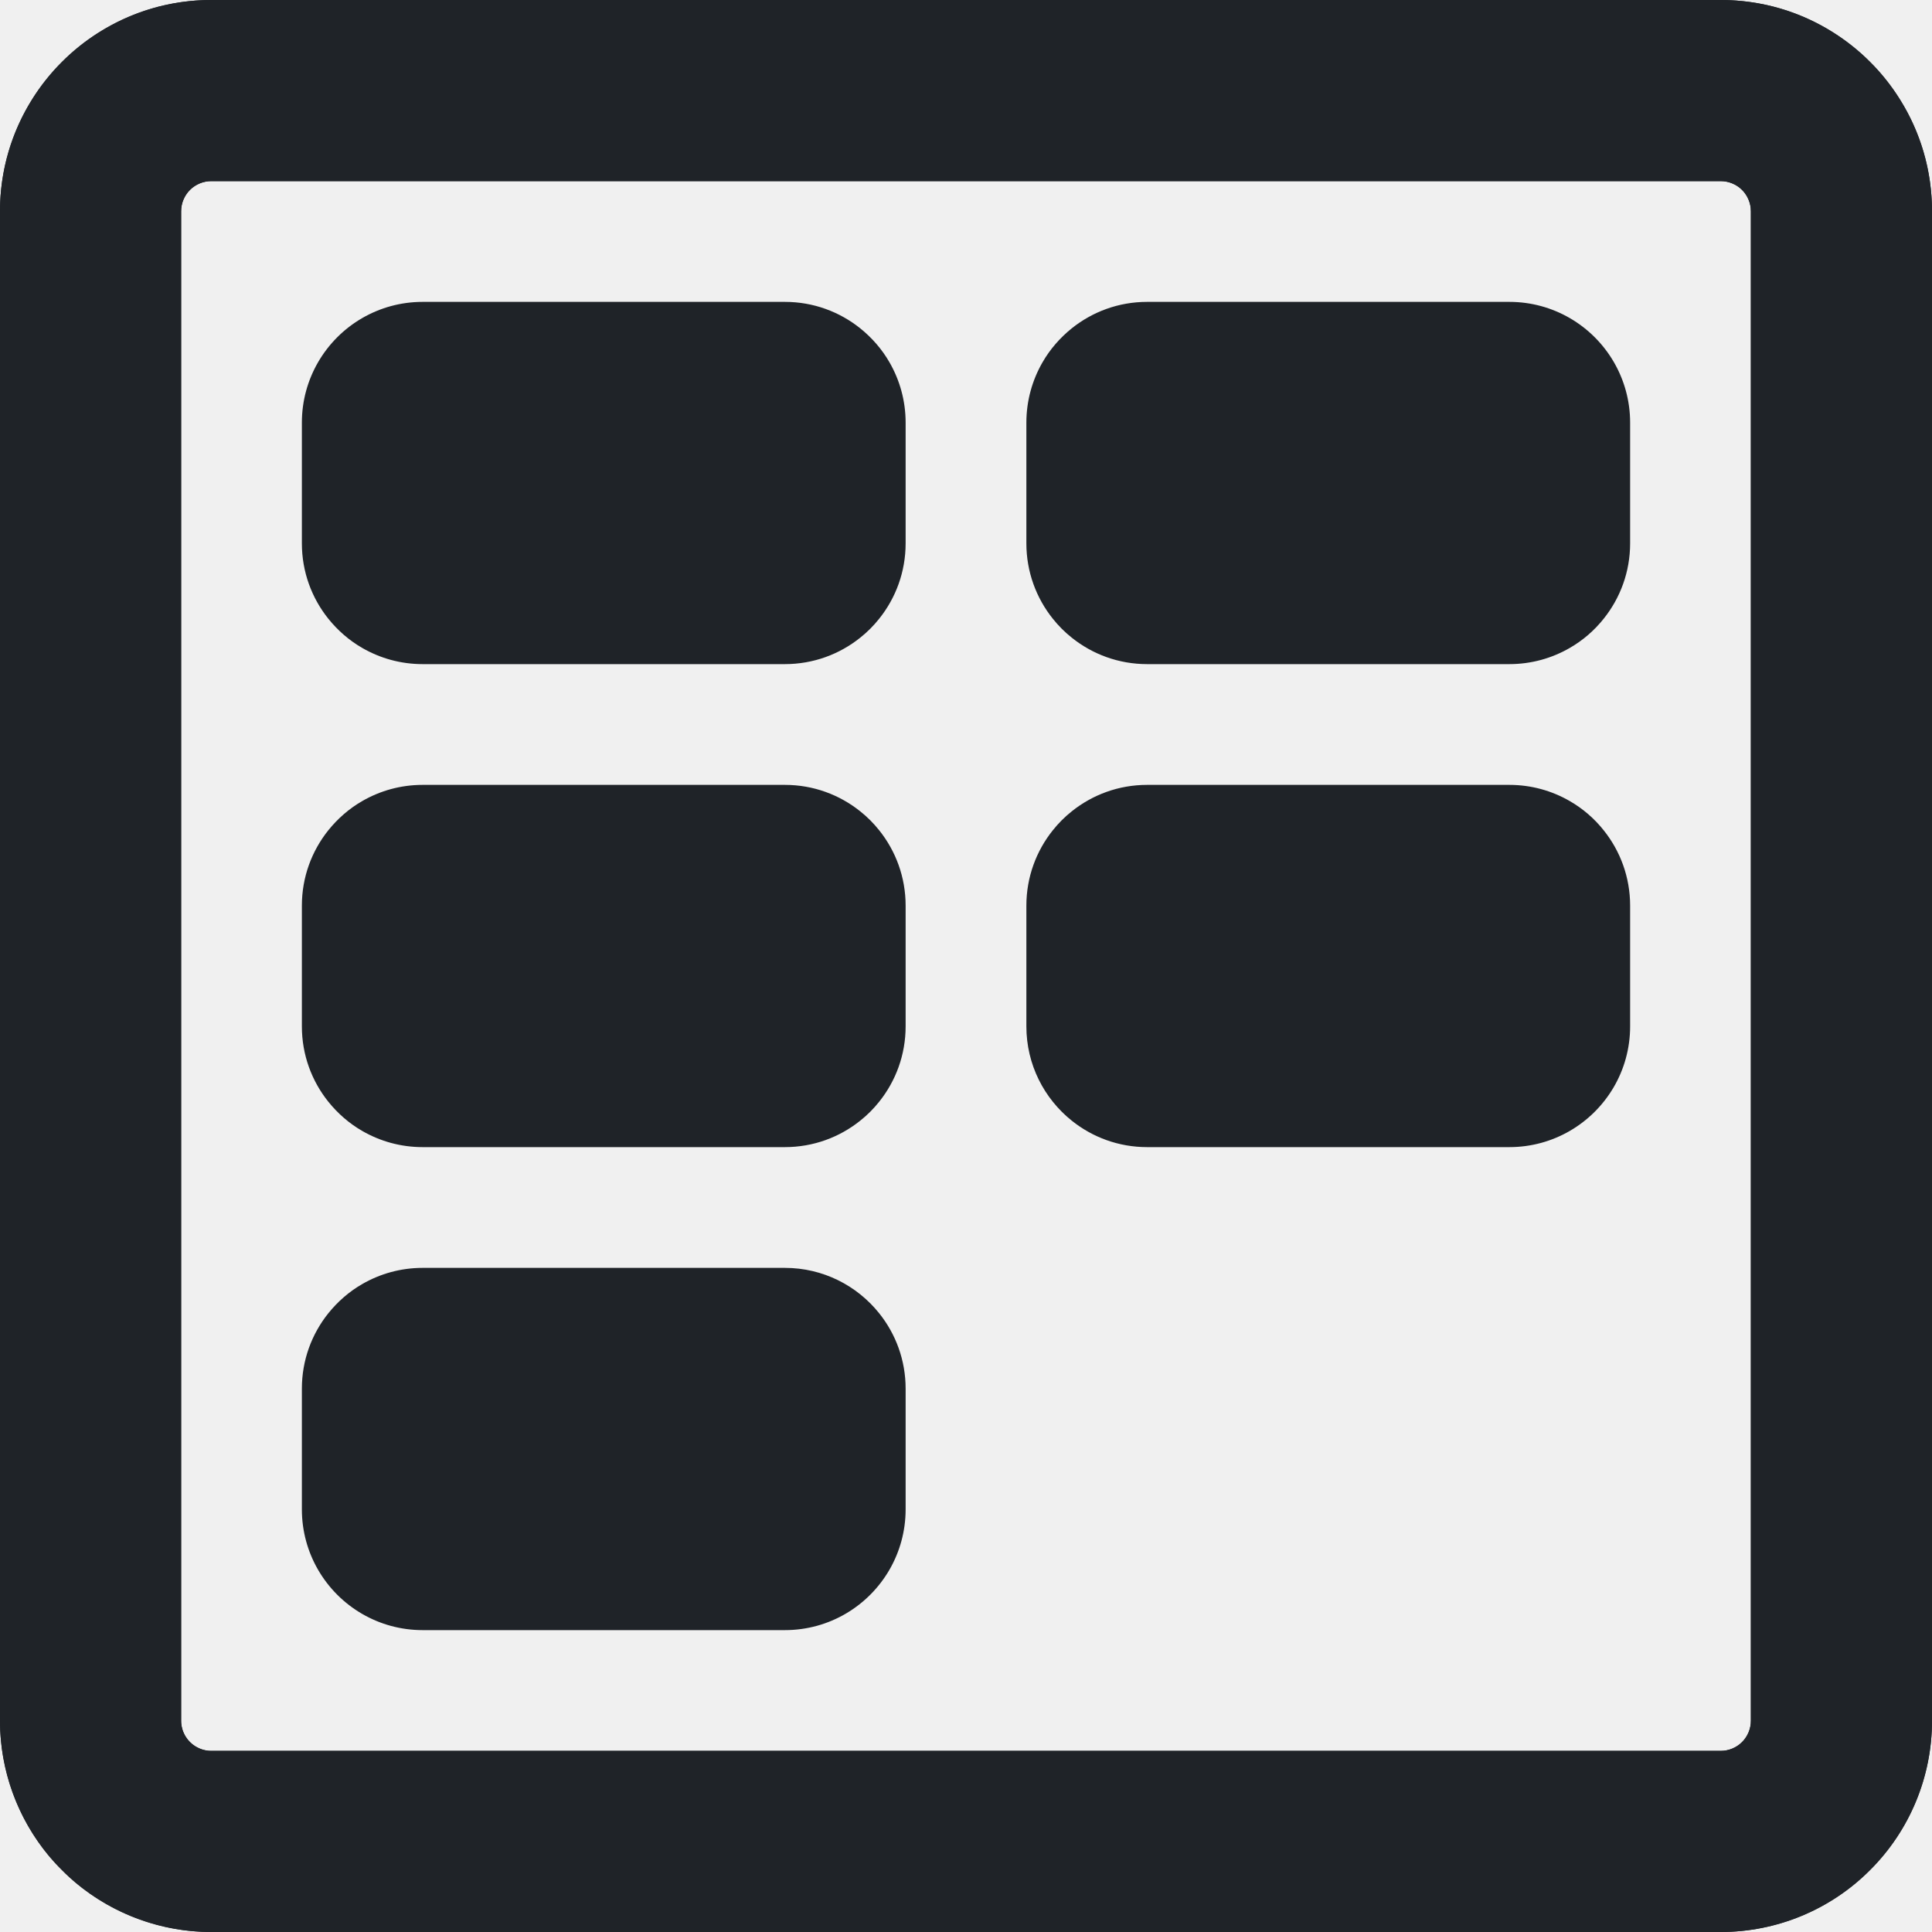
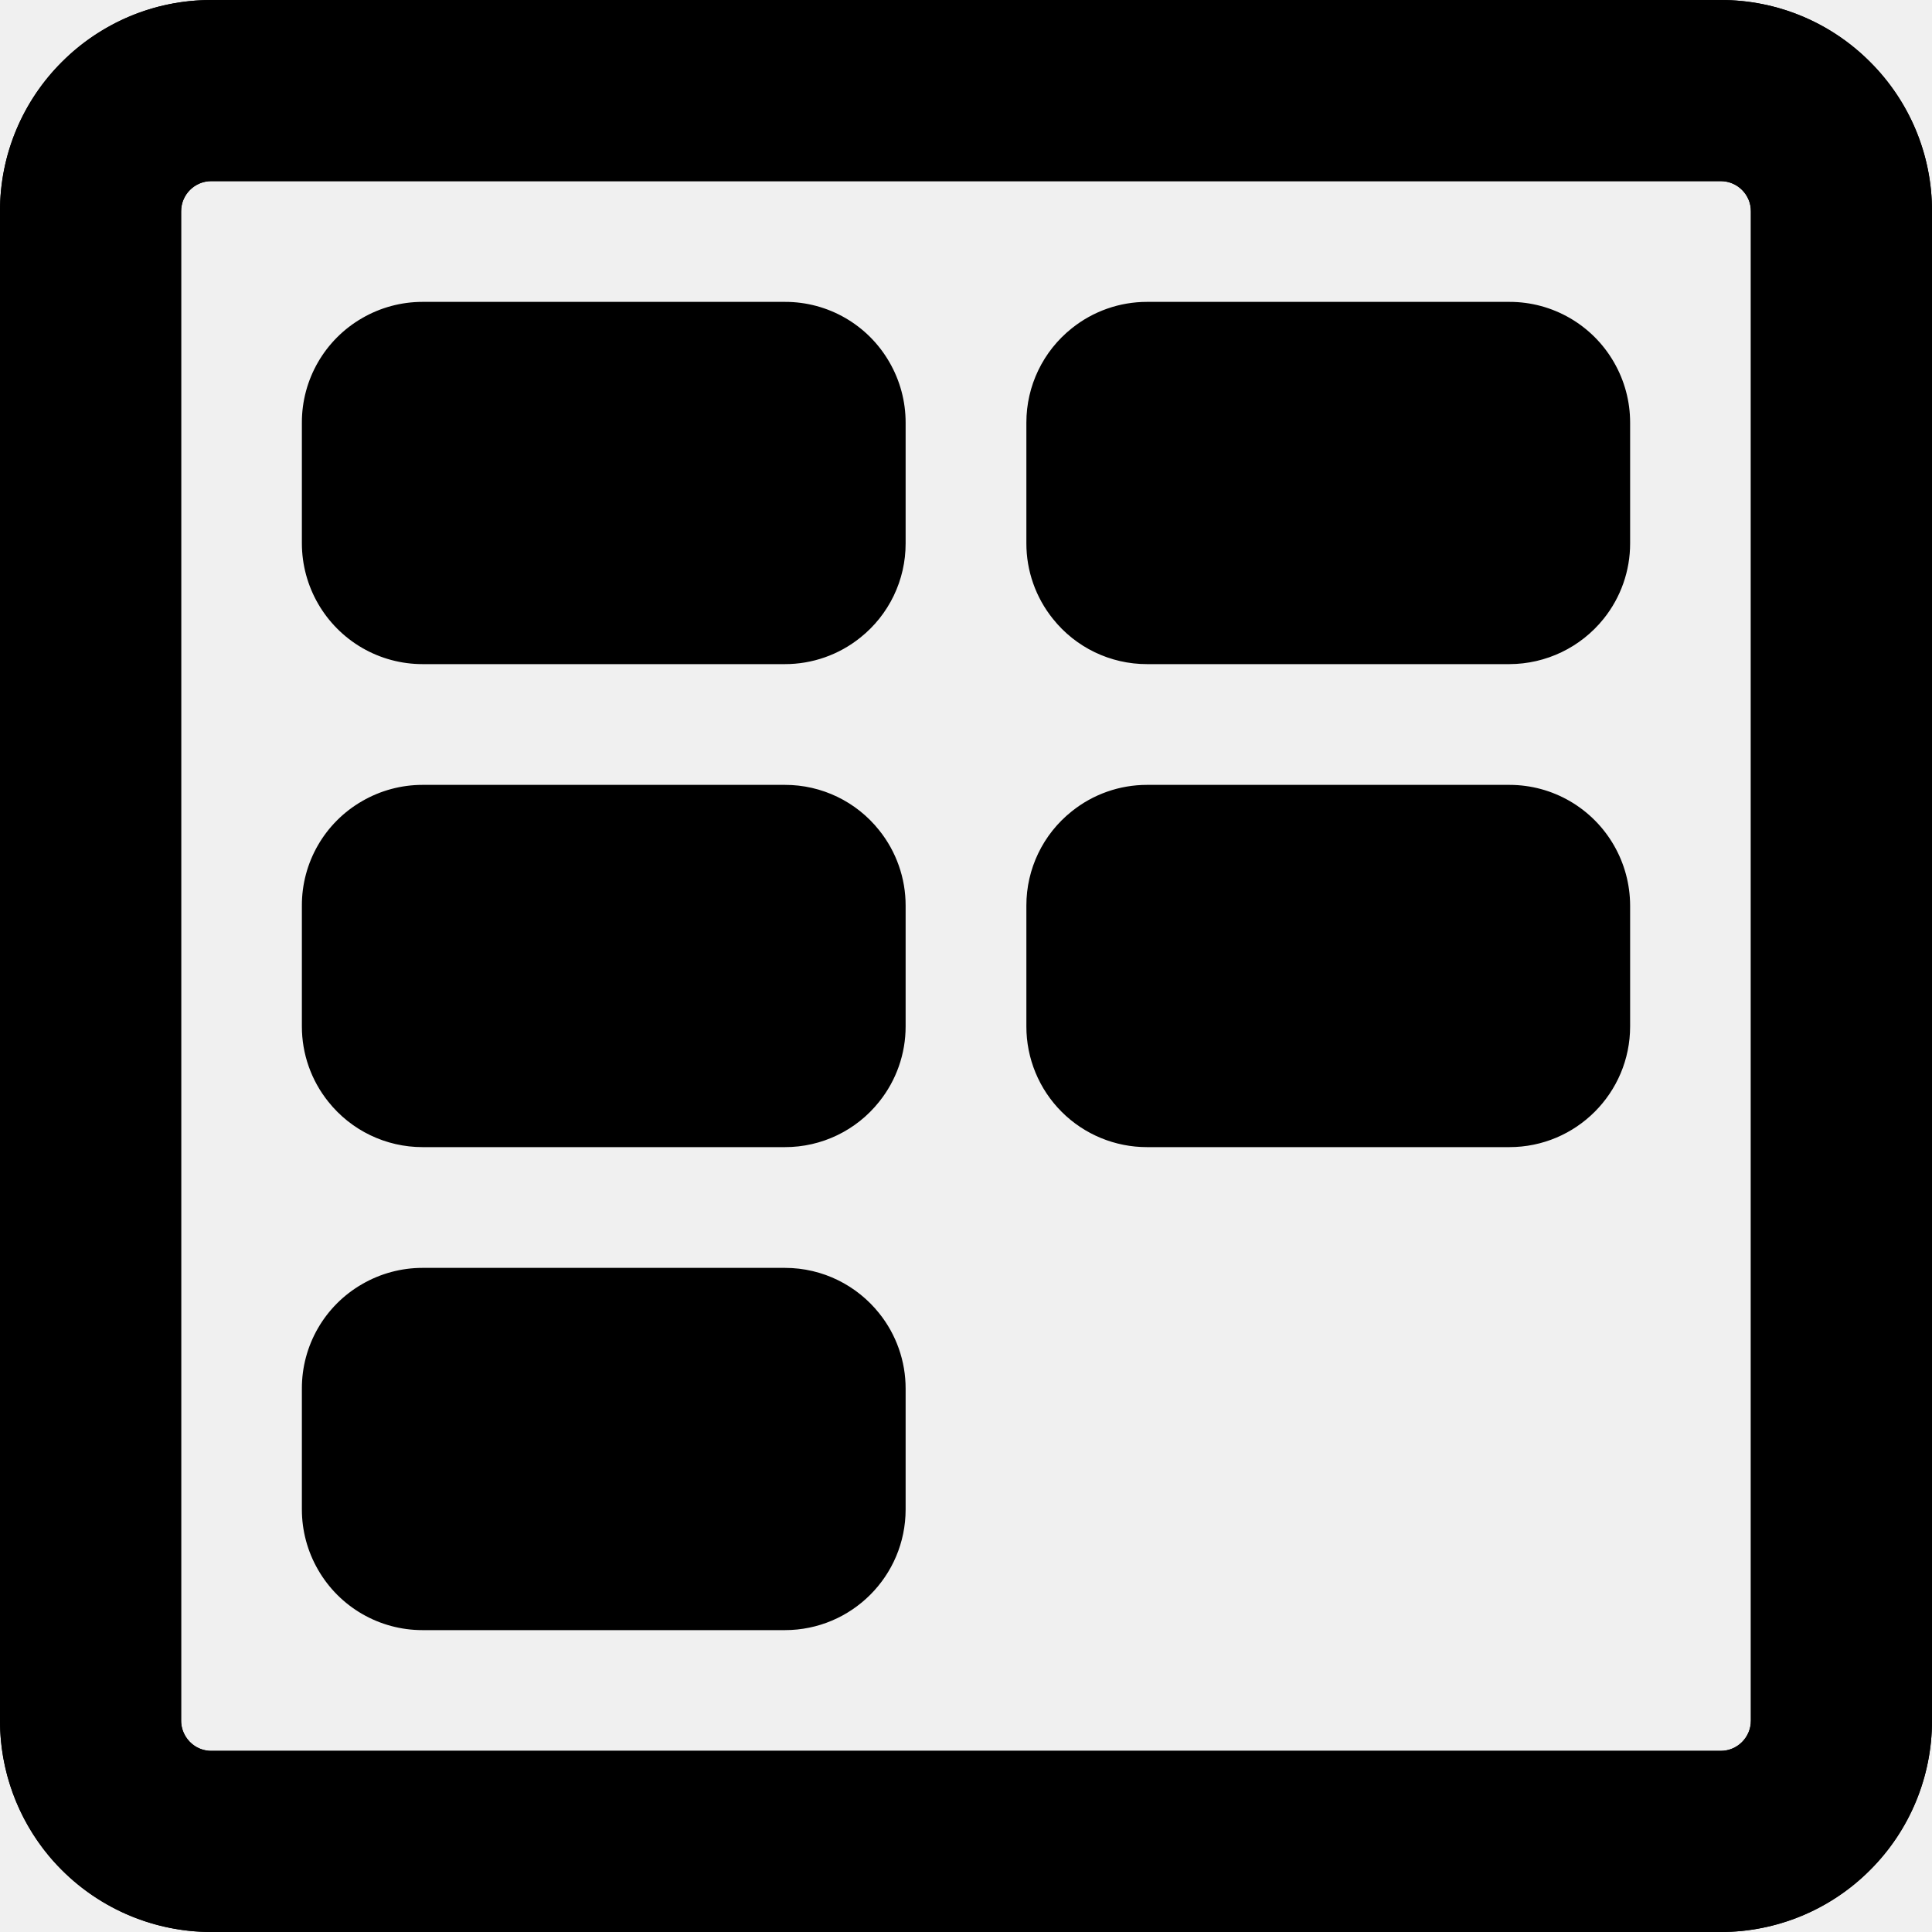
- <svg xmlns="http://www.w3.org/2000/svg" width="16" height="16" viewBox="0 0 16 16" fill="none">
-   <g clip-path="url(#clip0_35_1759)">
-     <path d="M0 1.75C0 0.784 0.784 0 1.75 0H14.25C15.216 0 16 0.784 16 1.75V14.25C16 14.714 15.816 15.159 15.487 15.487C15.159 15.816 14.714 16 14.25 16H1.75C1.286 16 0.841 15.816 0.513 15.487C0.184 15.159 0 14.714 0 14.25V1.75ZM1.75 1.5C1.684 1.5 1.62 1.526 1.573 1.573C1.526 1.62 1.5 1.684 1.5 1.75V14.25C1.5 14.388 1.612 14.5 1.75 14.5H14.25C14.316 14.5 14.38 14.474 14.427 14.427C14.474 14.38 14.5 14.316 14.5 14.25V1.75C14.5 1.684 14.474 1.62 14.427 1.573C14.38 1.526 14.316 1.5 14.25 1.5H1.75Z" fill="#1F2328" />
-     <path fill-rule="evenodd" clip-rule="evenodd" d="M14.3 1.505C14.284 1.502 14.267 1.5 14.25 1.5H1.75C1.684 1.5 1.62 1.526 1.573 1.573C1.526 1.62 1.5 1.684 1.5 1.75V14.25C1.5 14.255 1.5 14.26 1.5 14.265C1.503 14.307 1.516 14.348 1.538 14.383C1.558 14.415 1.585 14.442 1.617 14.462C1.653 14.484 1.695 14.498 1.738 14.5C1.742 14.5 1.746 14.5 1.75 14.5H14.25C14.316 14.5 14.38 14.474 14.427 14.427C14.474 14.38 14.5 14.316 14.5 14.25V1.75C14.5 1.73 14.498 1.711 14.493 1.692C14.482 1.647 14.46 1.606 14.427 1.573C14.392 1.538 14.348 1.515 14.3 1.505ZM13.281 5.124C13.418 4.953 13.5 4.736 13.5 4.5V3.5C13.5 3.318 13.451 3.147 13.366 3C13.278 2.848 13.152 2.722 13 2.634C12.853 2.549 12.682 2.5 12.5 2.5H9.5C9.264 2.5 9.047 2.582 8.876 2.719C8.779 2.797 8.696 2.892 8.634 3C8.549 3.147 8.5 3.318 8.5 3.5V4.5C8.5 4.736 8.582 4.953 8.719 5.124C8.765 5.182 8.818 5.235 8.876 5.281C9.047 5.418 9.264 5.5 9.5 5.5H12.5C12.682 5.5 12.853 5.451 13 5.366C13.108 5.304 13.204 5.221 13.281 5.124ZM13 6.634C12.853 6.549 12.682 6.5 12.5 6.5H9.5C9.264 6.5 9.047 6.582 8.876 6.719C8.818 6.765 8.765 6.818 8.719 6.876C8.582 7.047 8.5 7.264 8.5 7.5V8.5C8.5 8.816 8.647 9.098 8.876 9.281C9.047 9.418 9.264 9.5 9.5 9.5H12.5C12.682 9.5 12.853 9.451 13 9.366C13.299 9.193 13.5 8.87 13.5 8.5V7.5C13.5 7.264 13.418 7.047 13.281 6.876C13.204 6.779 13.108 6.696 13 6.634ZM7.281 9.124C7.418 8.953 7.5 8.736 7.5 8.5V7.5C7.5 7.264 7.418 7.047 7.281 6.876C7.235 6.818 7.182 6.765 7.124 6.719C6.953 6.582 6.736 6.5 6.5 6.5H3.5C3.318 6.5 3.147 6.549 3 6.634C2.892 6.696 2.797 6.779 2.719 6.876C2.582 7.047 2.5 7.264 2.5 7.5V8.5C2.5 8.736 2.582 8.953 2.719 9.124C2.797 9.221 2.892 9.304 3 9.366C3.147 9.451 3.318 9.5 3.5 9.5H6.5C6.736 9.5 6.953 9.418 7.124 9.281C7.182 9.235 7.235 9.182 7.281 9.124ZM7.281 10.876C7.098 10.647 6.816 10.5 6.5 10.5H3.5C3.318 10.5 3.147 10.549 3 10.634C2.892 10.696 2.797 10.779 2.719 10.876C2.582 11.047 2.5 11.264 2.5 11.5V12.5C2.5 12.682 2.549 12.853 2.634 13C2.722 13.152 2.848 13.278 3 13.366C3.147 13.451 3.318 13.5 3.5 13.5H6.5C6.87 13.5 7.193 13.299 7.366 13C7.451 12.853 7.5 12.682 7.5 12.5V11.5C7.5 11.264 7.418 11.047 7.281 10.876ZM3 5.366C3.147 5.451 3.318 5.5 3.5 5.5H6.5C6.736 5.5 6.953 5.418 7.124 5.281C7.182 5.235 7.235 5.182 7.281 5.124C7.418 4.953 7.5 4.736 7.5 4.5V3.5C7.5 3.318 7.451 3.147 7.366 3C7.304 2.892 7.221 2.797 7.124 2.719C6.953 2.582 6.736 2.5 6.5 2.5H3.5C3.318 2.5 3.147 2.549 3 2.634C2.848 2.722 2.722 2.848 2.634 3C2.549 3.147 2.5 3.318 2.5 3.5V4.5C2.5 4.736 2.582 4.953 2.719 5.124C2.797 5.221 2.892 5.304 3 5.366ZM0.817 0.27C1.087 0.099 1.407 0 1.75 0H14.25C14.592 0 14.911 0.098 15.18 0.268C15.291 0.338 15.395 0.42 15.487 0.513C15.58 0.605 15.662 0.708 15.732 0.82C15.902 1.089 16 1.408 16 1.75V14.25C16 14.714 15.816 15.159 15.487 15.487C15.159 15.816 14.714 16 14.25 16H1.75C1.338 16 0.94 15.854 0.626 15.592C0.587 15.559 0.549 15.524 0.513 15.487C0.476 15.451 0.441 15.413 0.408 15.374C0.146 15.06 0 14.662 0 14.25V1.75C0 1.407 0.099 1.087 0.27 0.817C0.339 0.707 0.421 0.605 0.513 0.513C0.605 0.421 0.707 0.339 0.817 0.27Z" fill="#1F2328" />
-   </g>
-   <defs>
-     <clipPath id="clip0_35_1759">
-       <rect width="16" height="16" fill="white" />
-     </clipPath>
-   </defs>
+ <svg xmlns="http://www.w3.org/2000/svg" width="16" height="16" viewBox="0 0 16 16">
+   <path d="M0 1.75C0 .784.784 0 1.75 0h12.5C15.216 0 16 .784 16 1.75v12.5c0 .464-.184.909-.513 1.237A1.746 1.746 0 0 1 14.25 16H1.75c-.464 0-.909-.184-1.237-.513A1.746 1.746 0 0 1 0 14.25Zm1.75-.25a.25.25 0 0 0-.25.25v12.5c0 .138.112.25.25.25h12.5a.25.25 0 0 0 .25-.25V1.75a.25.25 0 0 0-.25-.25Z" />
+   <path d="M.817.27c.27-.171.59-.27.933-.27h12.5a1.737 1.737 0 0 1 1.237.513A1.735 1.735 0 0 1 16 1.75v12.5c0 .464-.184.909-.513 1.237A1.746 1.746 0 0 1 14.25 16H1.75a1.756 1.756 0 0 1-1.342-.626A1.754 1.754 0 0 1 0 14.25V1.75A1.738 1.738 0 0 1 .513.513C.605.421.707.339.817.27ZM14.3 1.505a.273.273 0 0 0-.05-.005H1.75a.25.25 0 0 0-.25.25v12.515a.257.257 0 0 0 .117.197.257.257 0 0 0 .121.038H14.25a.25.25 0 0 0 .25-.25V1.75a.243.243 0 0 0-.073-.177.25.25 0 0 0-.127-.068ZM3 5.366a1.003 1.003 0 0 1-.5-.866v-1a.997.997 0 0 1 .5-.866.997.997 0 0 1 .5-.134h3a.995.995 0 0 1 .866.5.997.997 0 0 1 .134.5v1a.995.995 0 0 1-.376.781.995.995 0 0 1-.624.219h-3a.997.997 0 0 1-.5-.134Zm4.281 3.758A.995.995 0 0 1 6.5 9.5h-3a.997.997 0 0 1-.781-.376A.995.995 0 0 1 2.5 8.5v-1a.995.995 0 0 1 .5-.866.997.997 0 0 1 .5-.134h3a.995.995 0 0 1 .781.376.995.995 0 0 1 .219.624v1a.995.995 0 0 1-.219.624ZM13 6.634a1.003 1.003 0 0 1 .5.866v1a1 1 0 0 1-1 1h-3a.998.998 0 0 1-1-1v-1a.995.995 0 0 1 .376-.781A.995.995 0 0 1 9.5 6.5h3c.182 0 .353.049.5.134Zm.281-1.51a1.003 1.003 0 0 1-.781.376h-3a.995.995 0 0 1-.781-.376A.995.995 0 0 1 8.5 4.5v-1a.997.997 0 0 1 .376-.781A.995.995 0 0 1 9.5 2.5h3a.997.997 0 0 1 .866.5.997.997 0 0 1 .134.5v1a.995.995 0 0 1-.219.624Zm-6 5.752a.995.995 0 0 1 .219.624v1a1 1 0 0 1-1 1h-3a.997.997 0 0 1-.866-.5.997.997 0 0 1-.134-.5v-1a.995.995 0 0 1 .5-.866.997.997 0 0 1 .5-.134h3c.316 0 .598.147.781.376Z" />
</svg>
